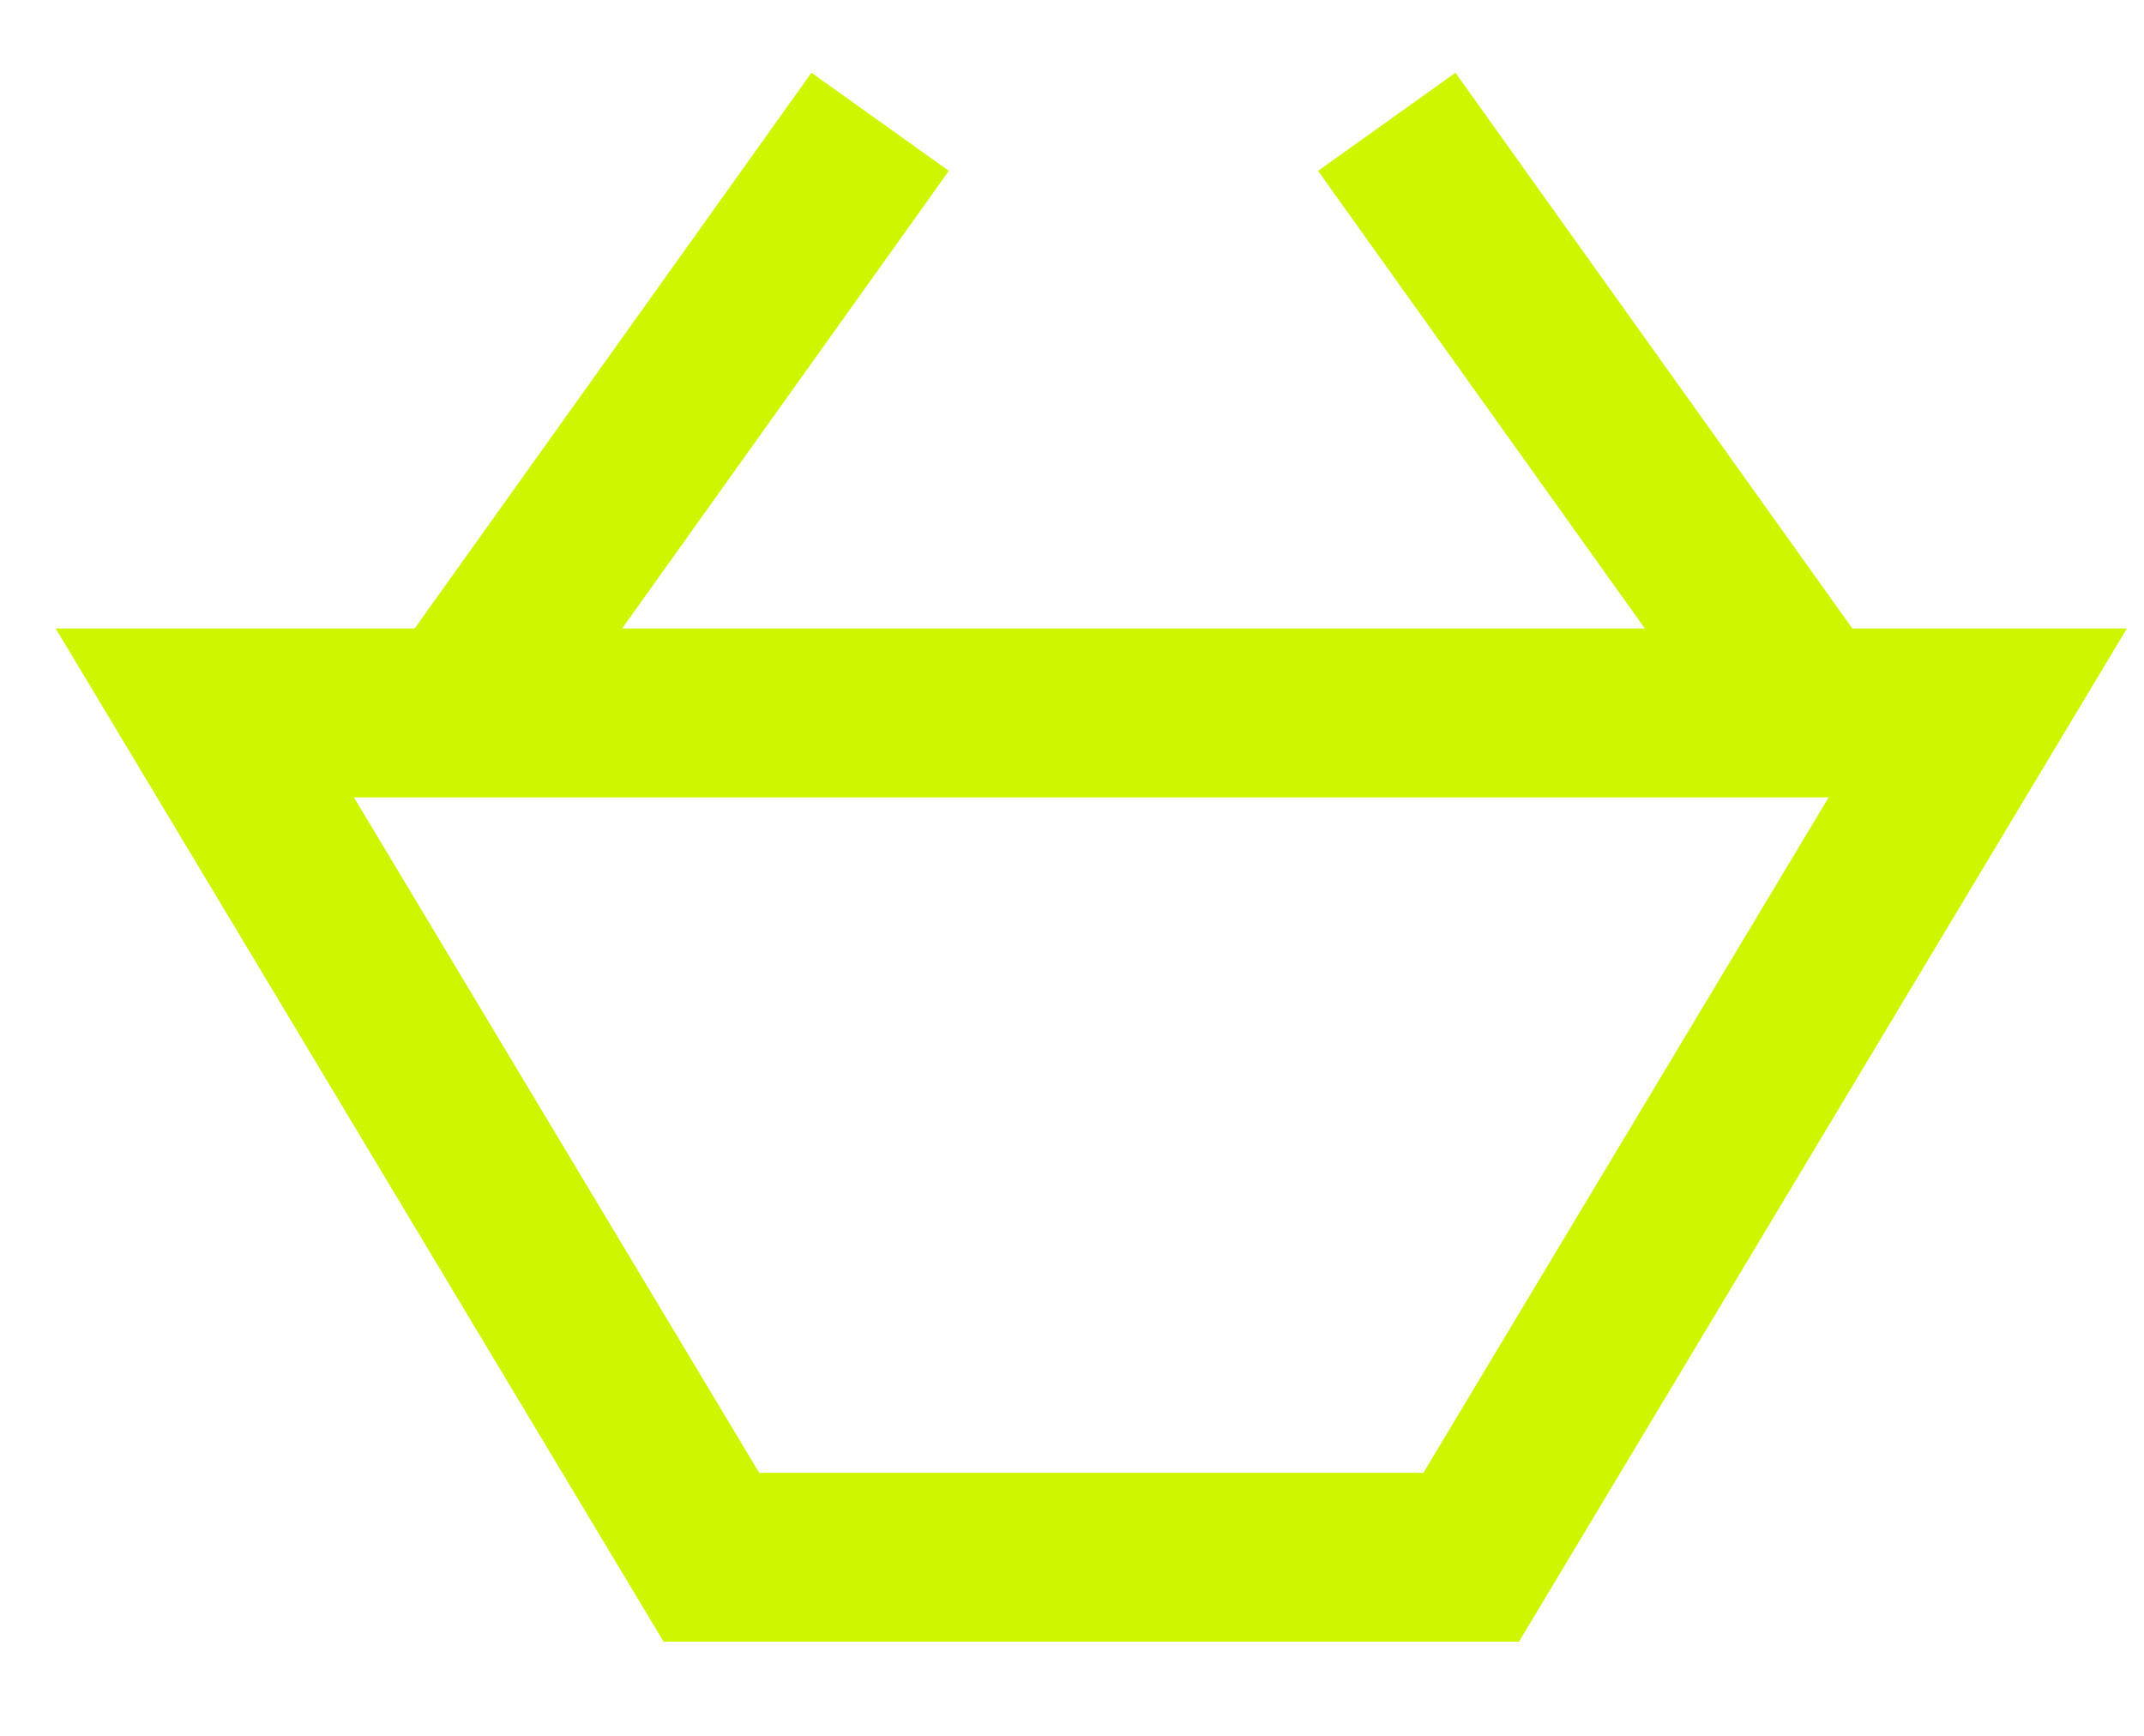
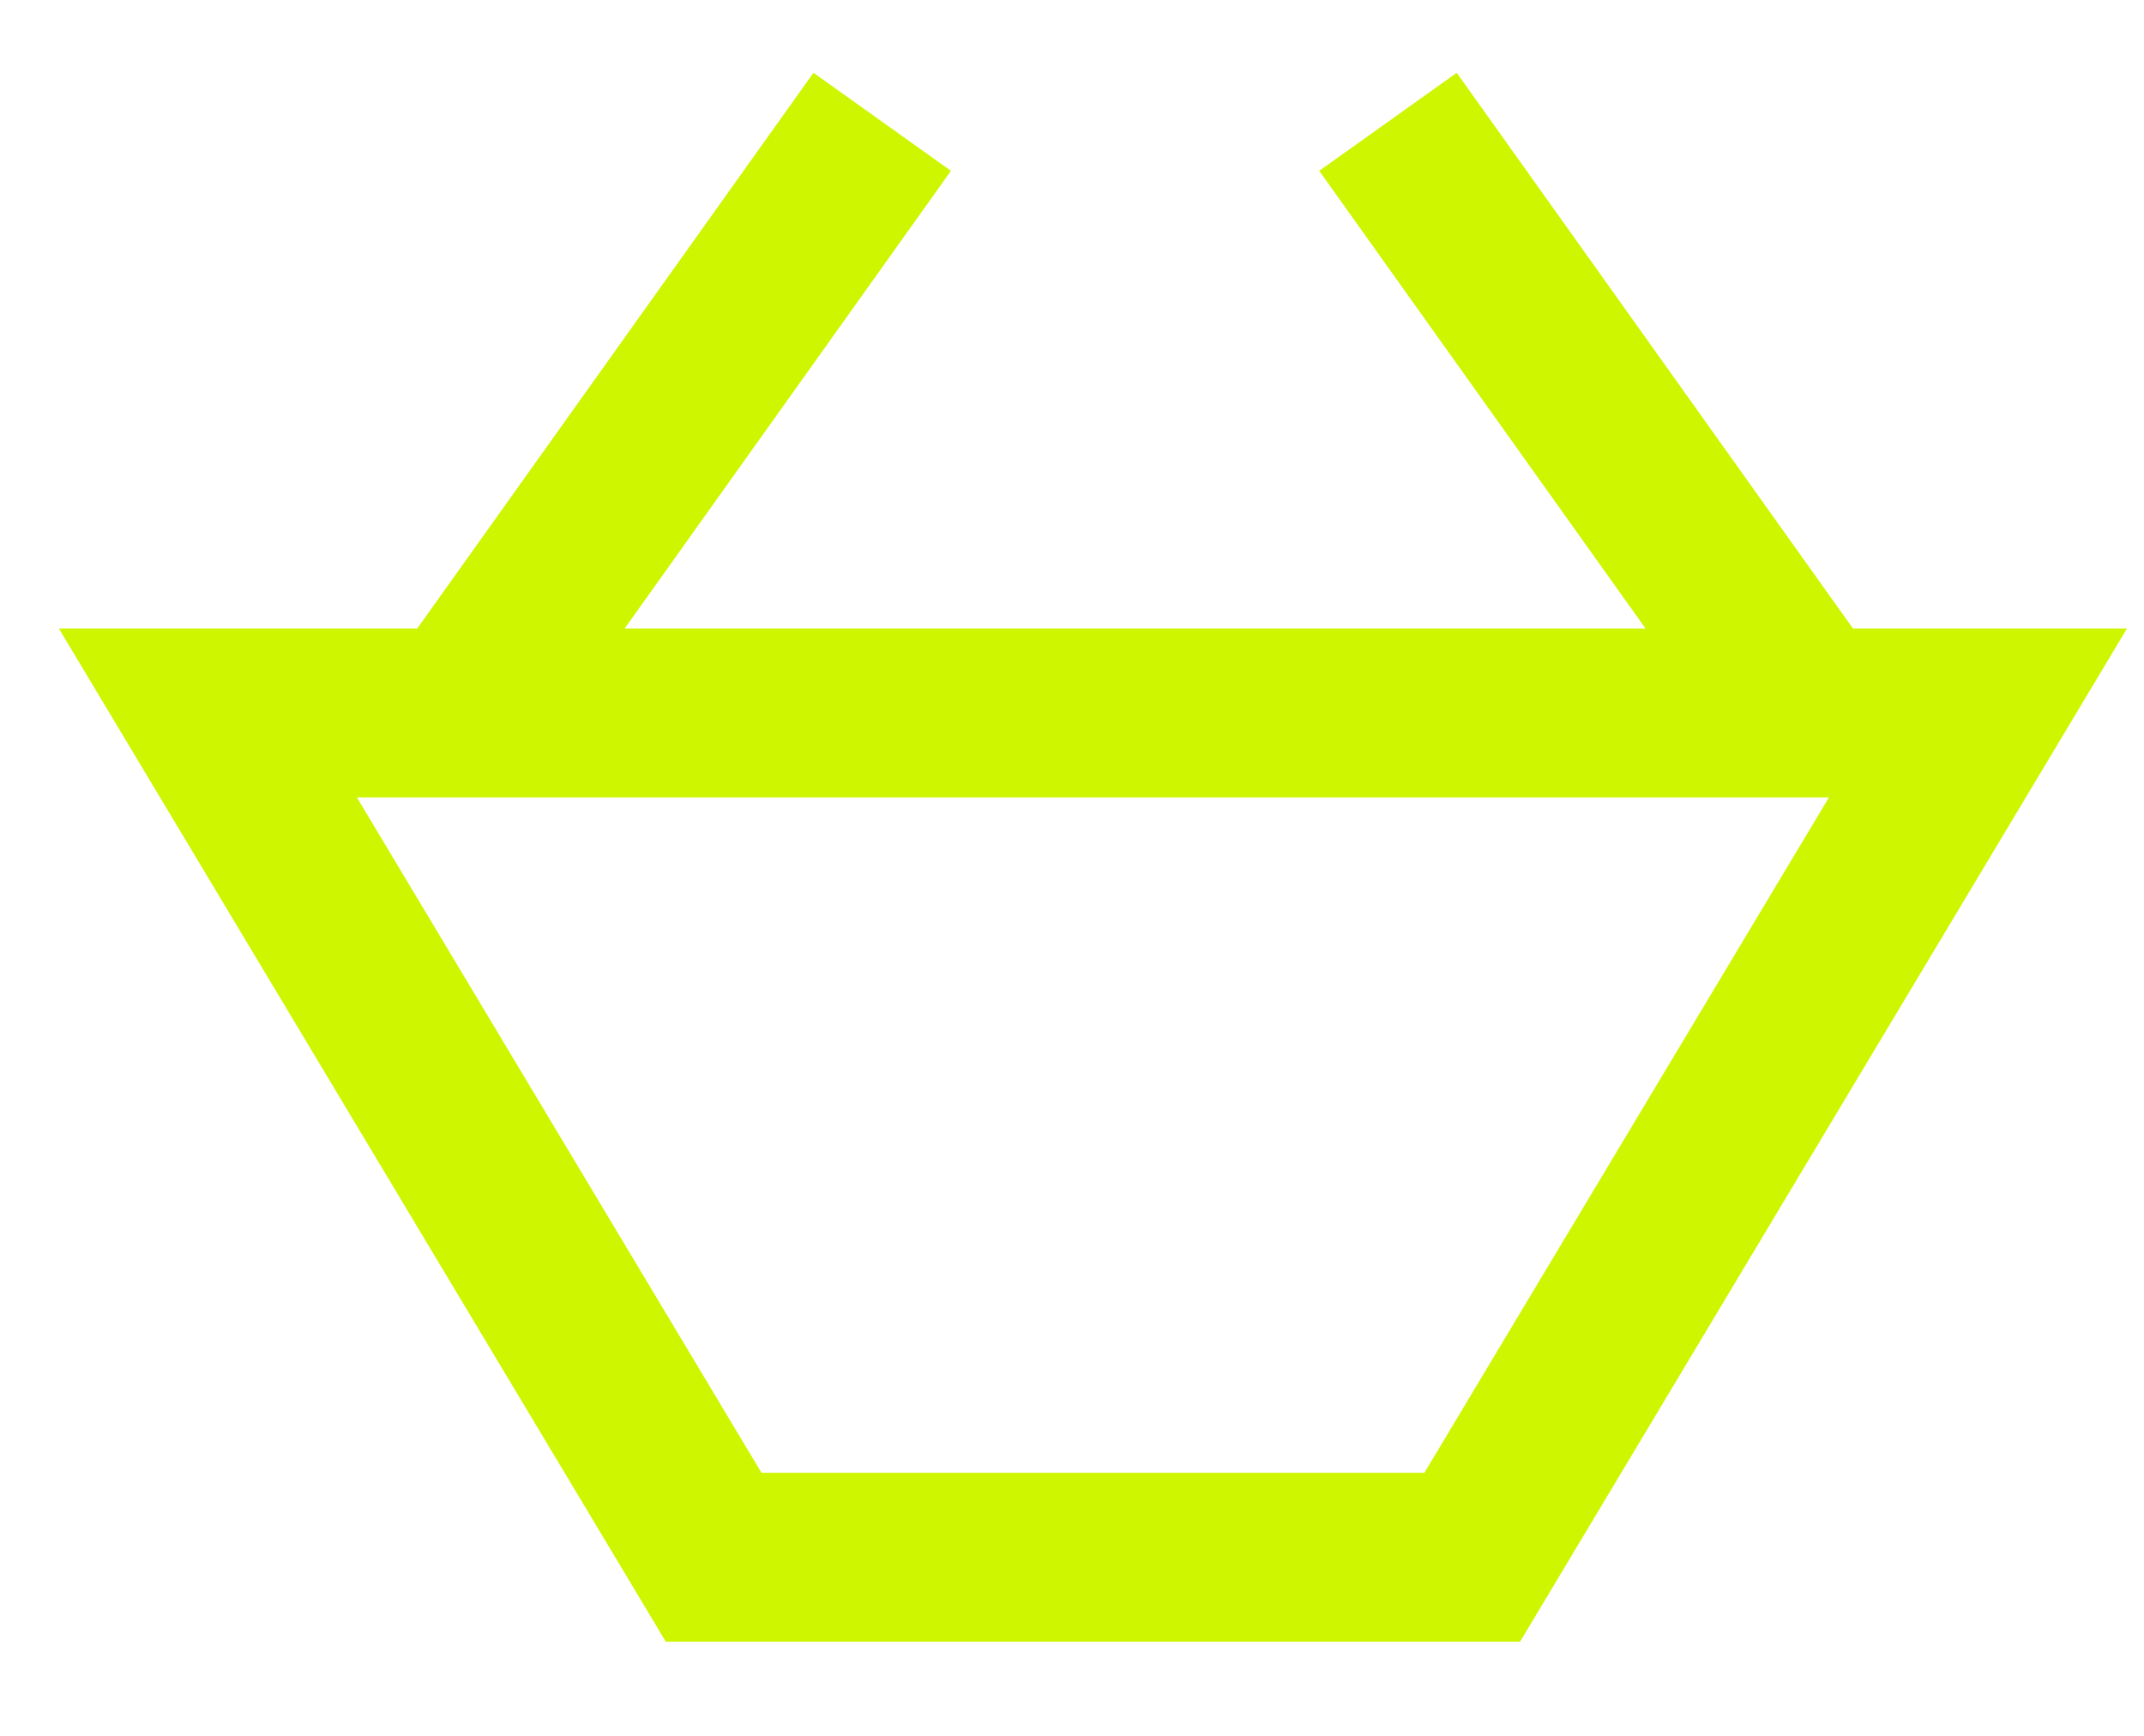
<svg xmlns="http://www.w3.org/2000/svg" width="21" height="17" viewBox="0 0 21 17" fill="none">
-   <path d="M17.718 6.982H19.372L14.41 15.251H6.968L2.006 6.982H4.487M17.718 6.982L13.583 1.193M17.718 6.982H4.487M4.487 6.982L8.621 1.193" stroke="#CEF600" stroke-width="1.654" />
+   <path d="M17.723 6.982H19.374L14.42 15.251H6.99L2.036 6.982H4.513M17.723 6.982L13.595 1.193M17.723 6.982H4.513M4.513 6.982L8.641 1.193" stroke="#CEF600" stroke-width="1.654" />
</svg>
